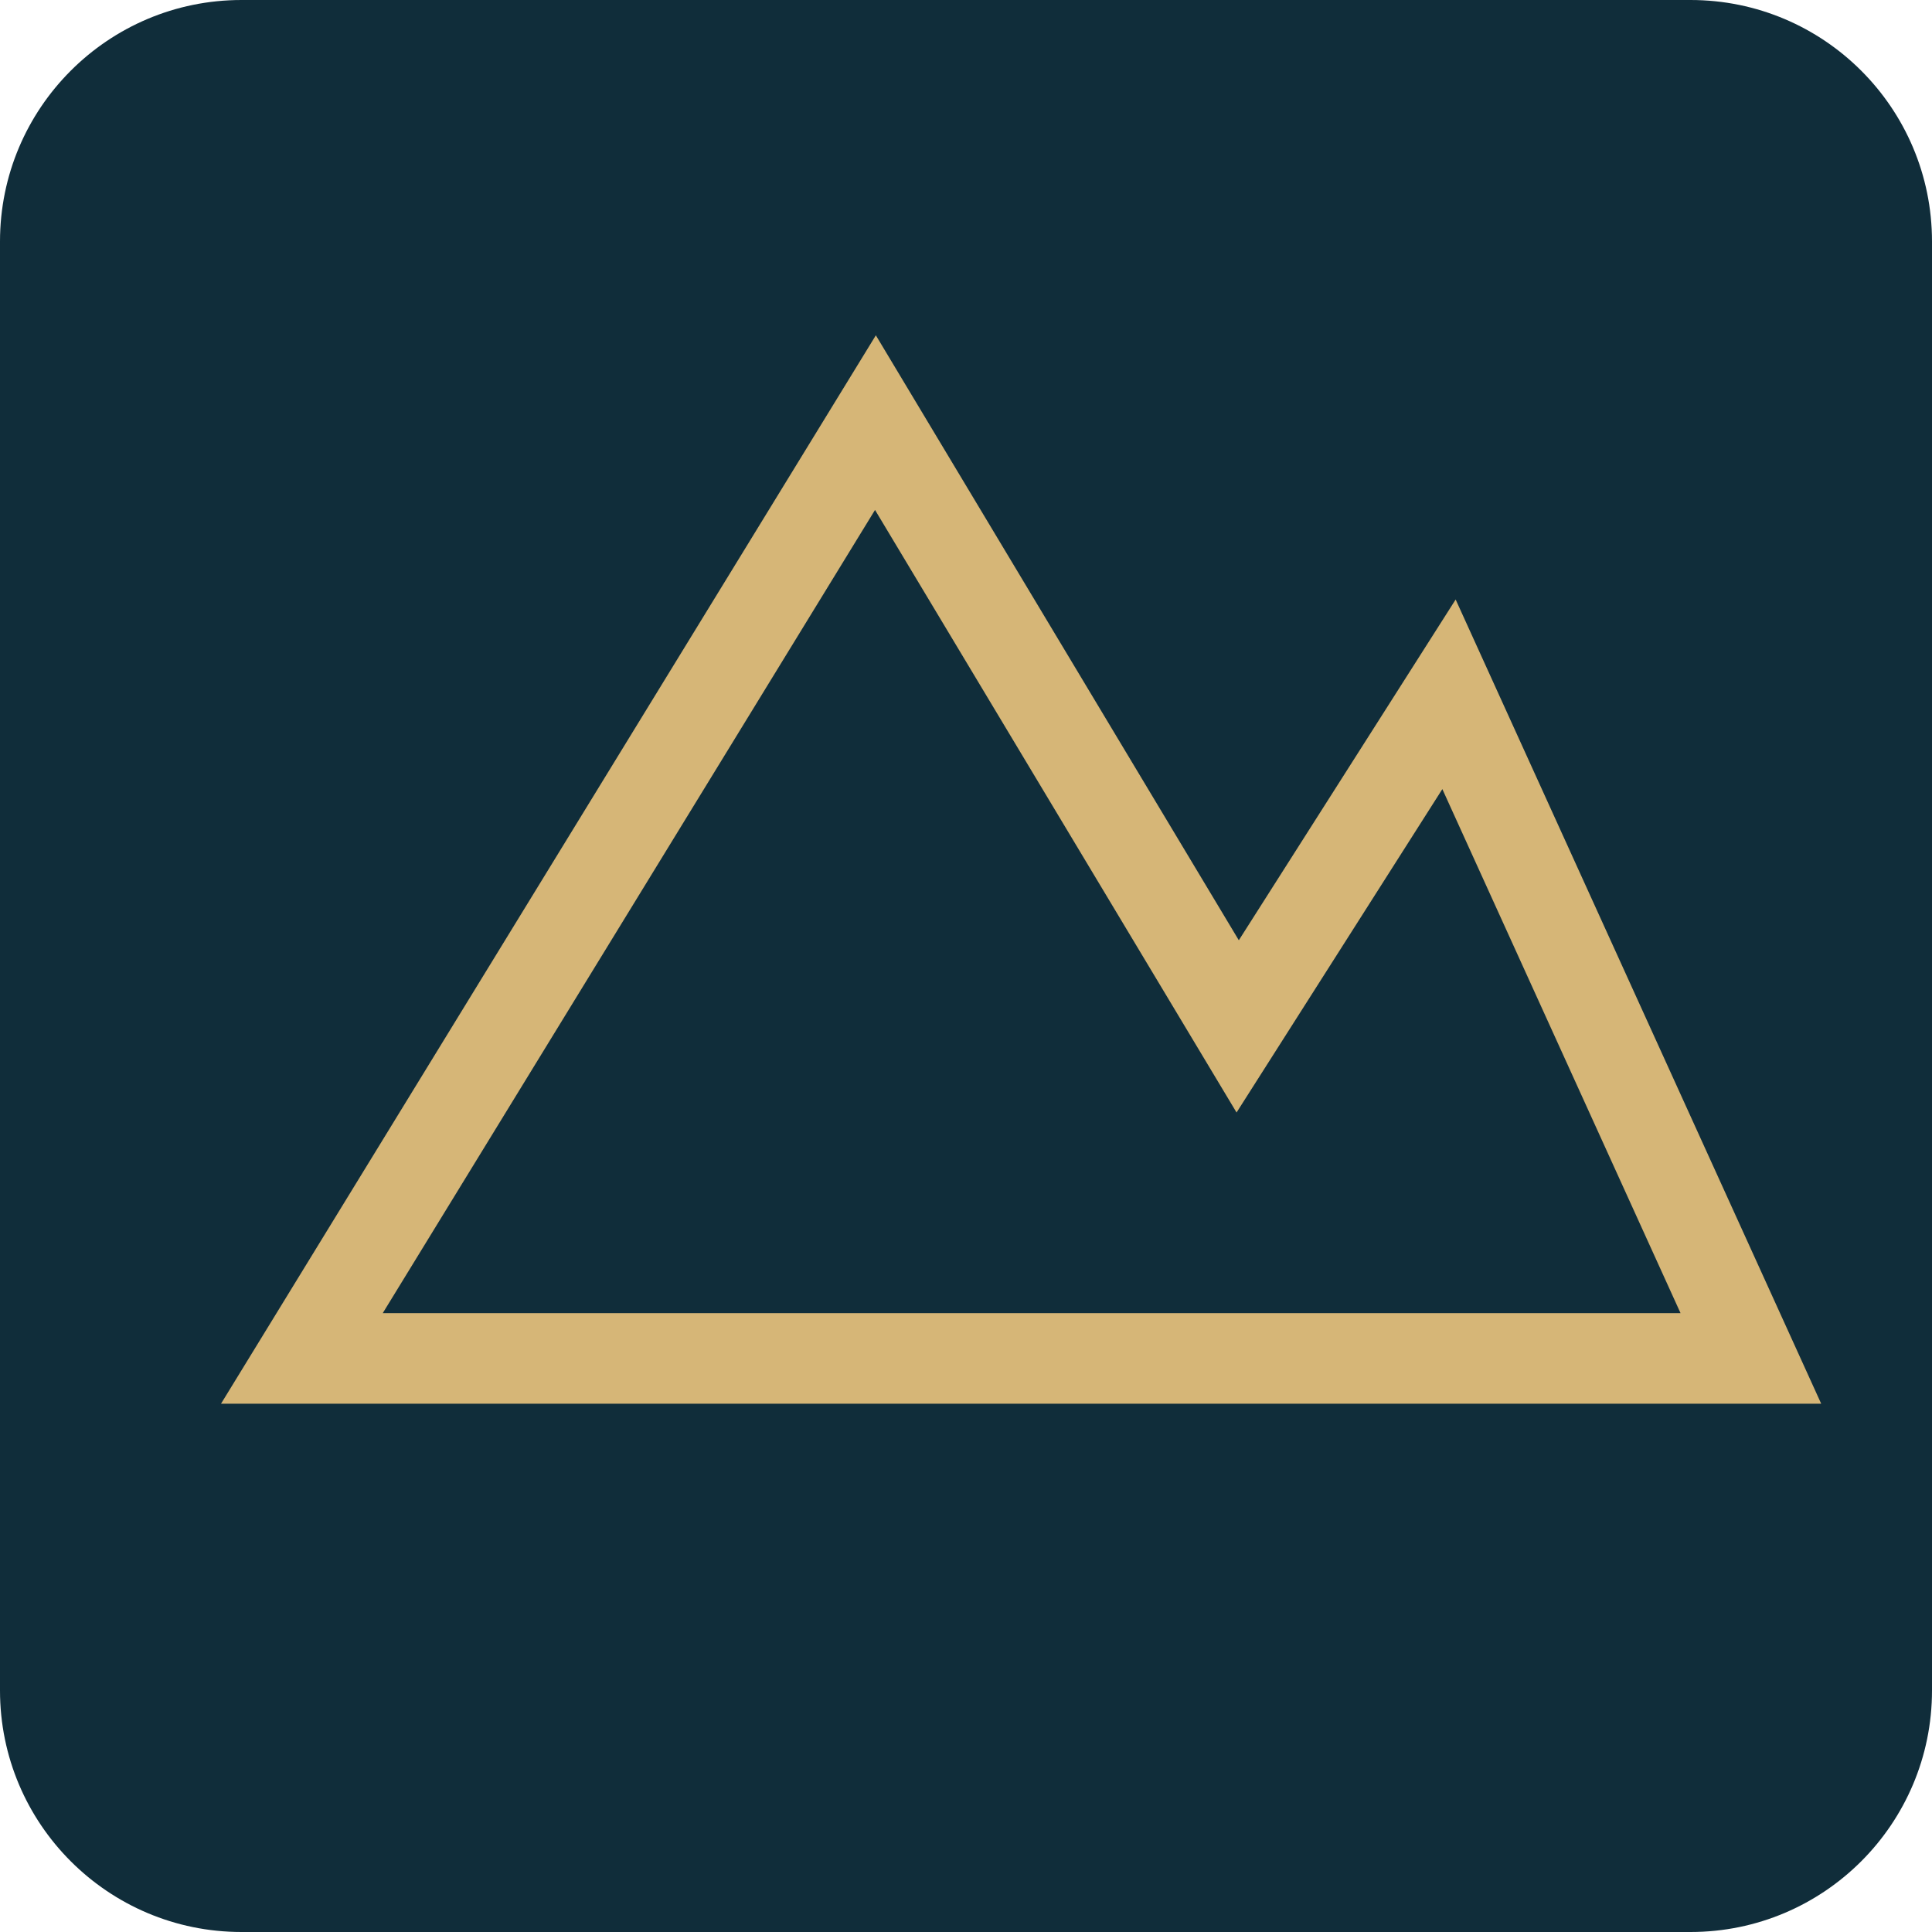
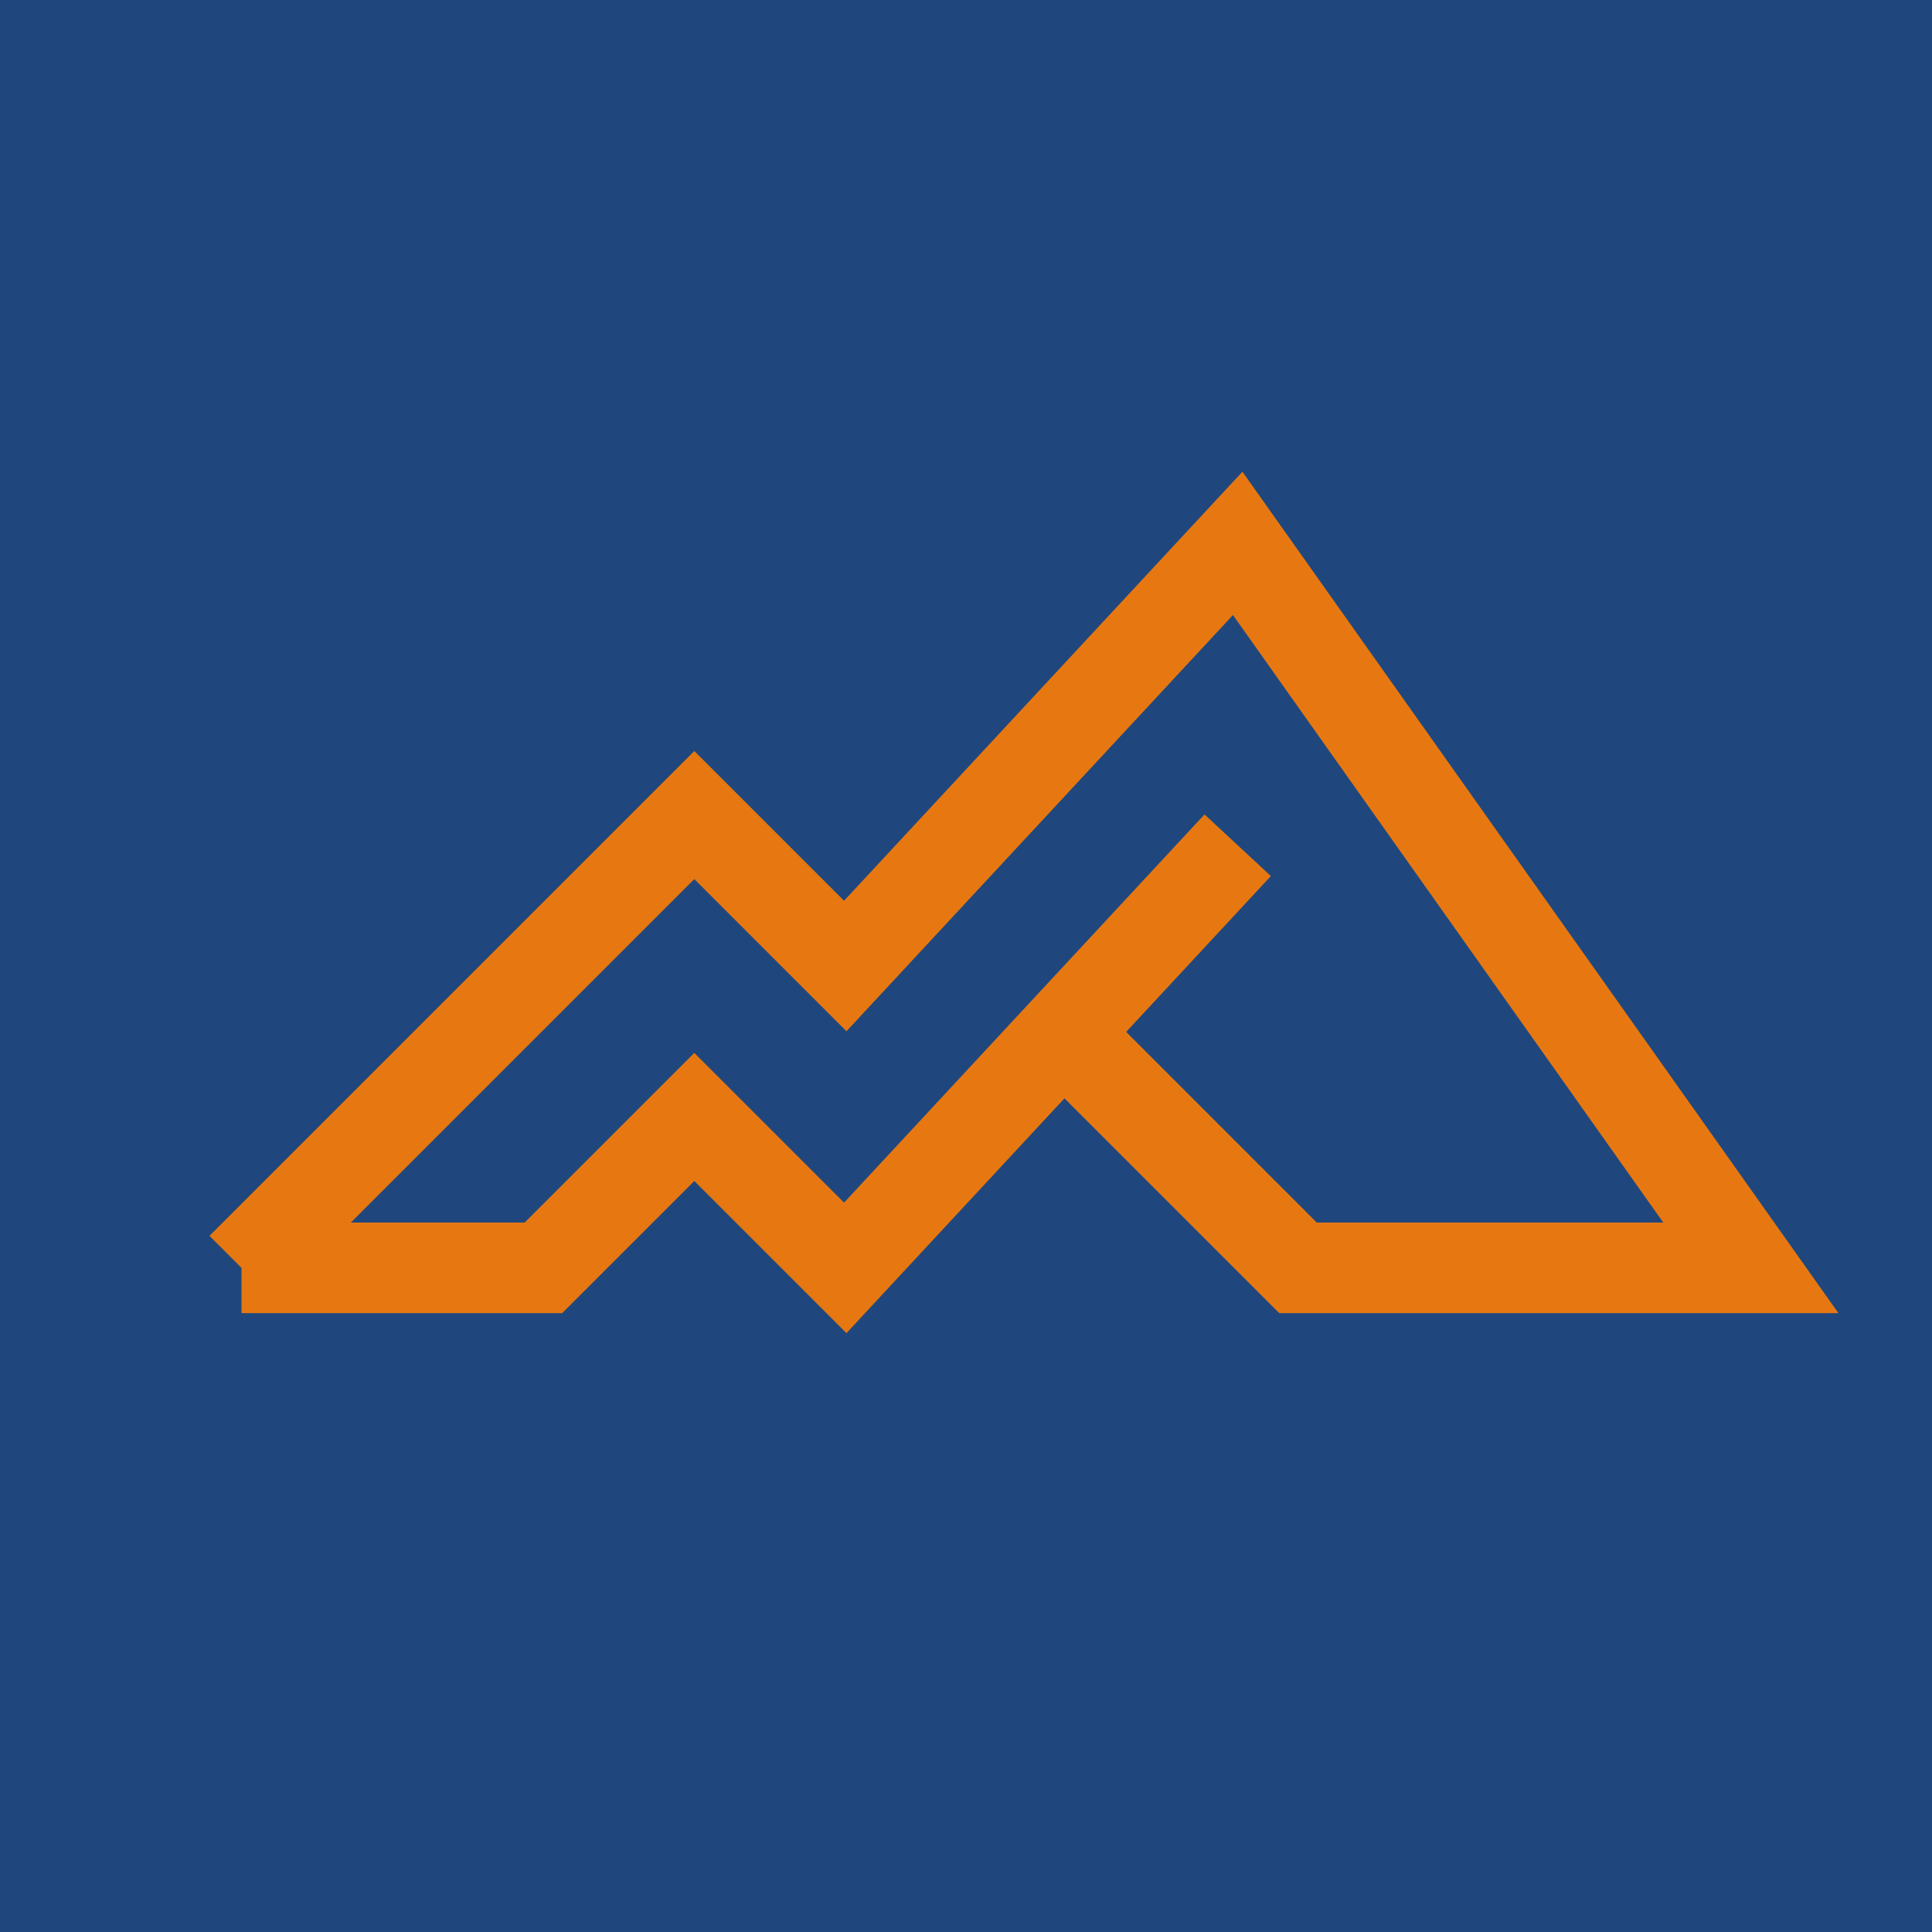
<svg xmlns="http://www.w3.org/2000/svg" viewBox="0 0 64 64">
-   <rect width="64" height="64" rx="8" fill="#102d3a" />
-   <path d="M10 45 29 14l12 20 7-11 10 22H10Z" fill="none" stroke="#d6b677" stroke-width="3" />
+   <rect width="64" height="64" fill="#1F477D" />
+   <path d="M8 42 23 27l5 5 13-14 17 24H43L35 34M8 42h10l5-5 5 5 13-14" fill="none" stroke="#E77811" stroke-width="3" />
</svg>
